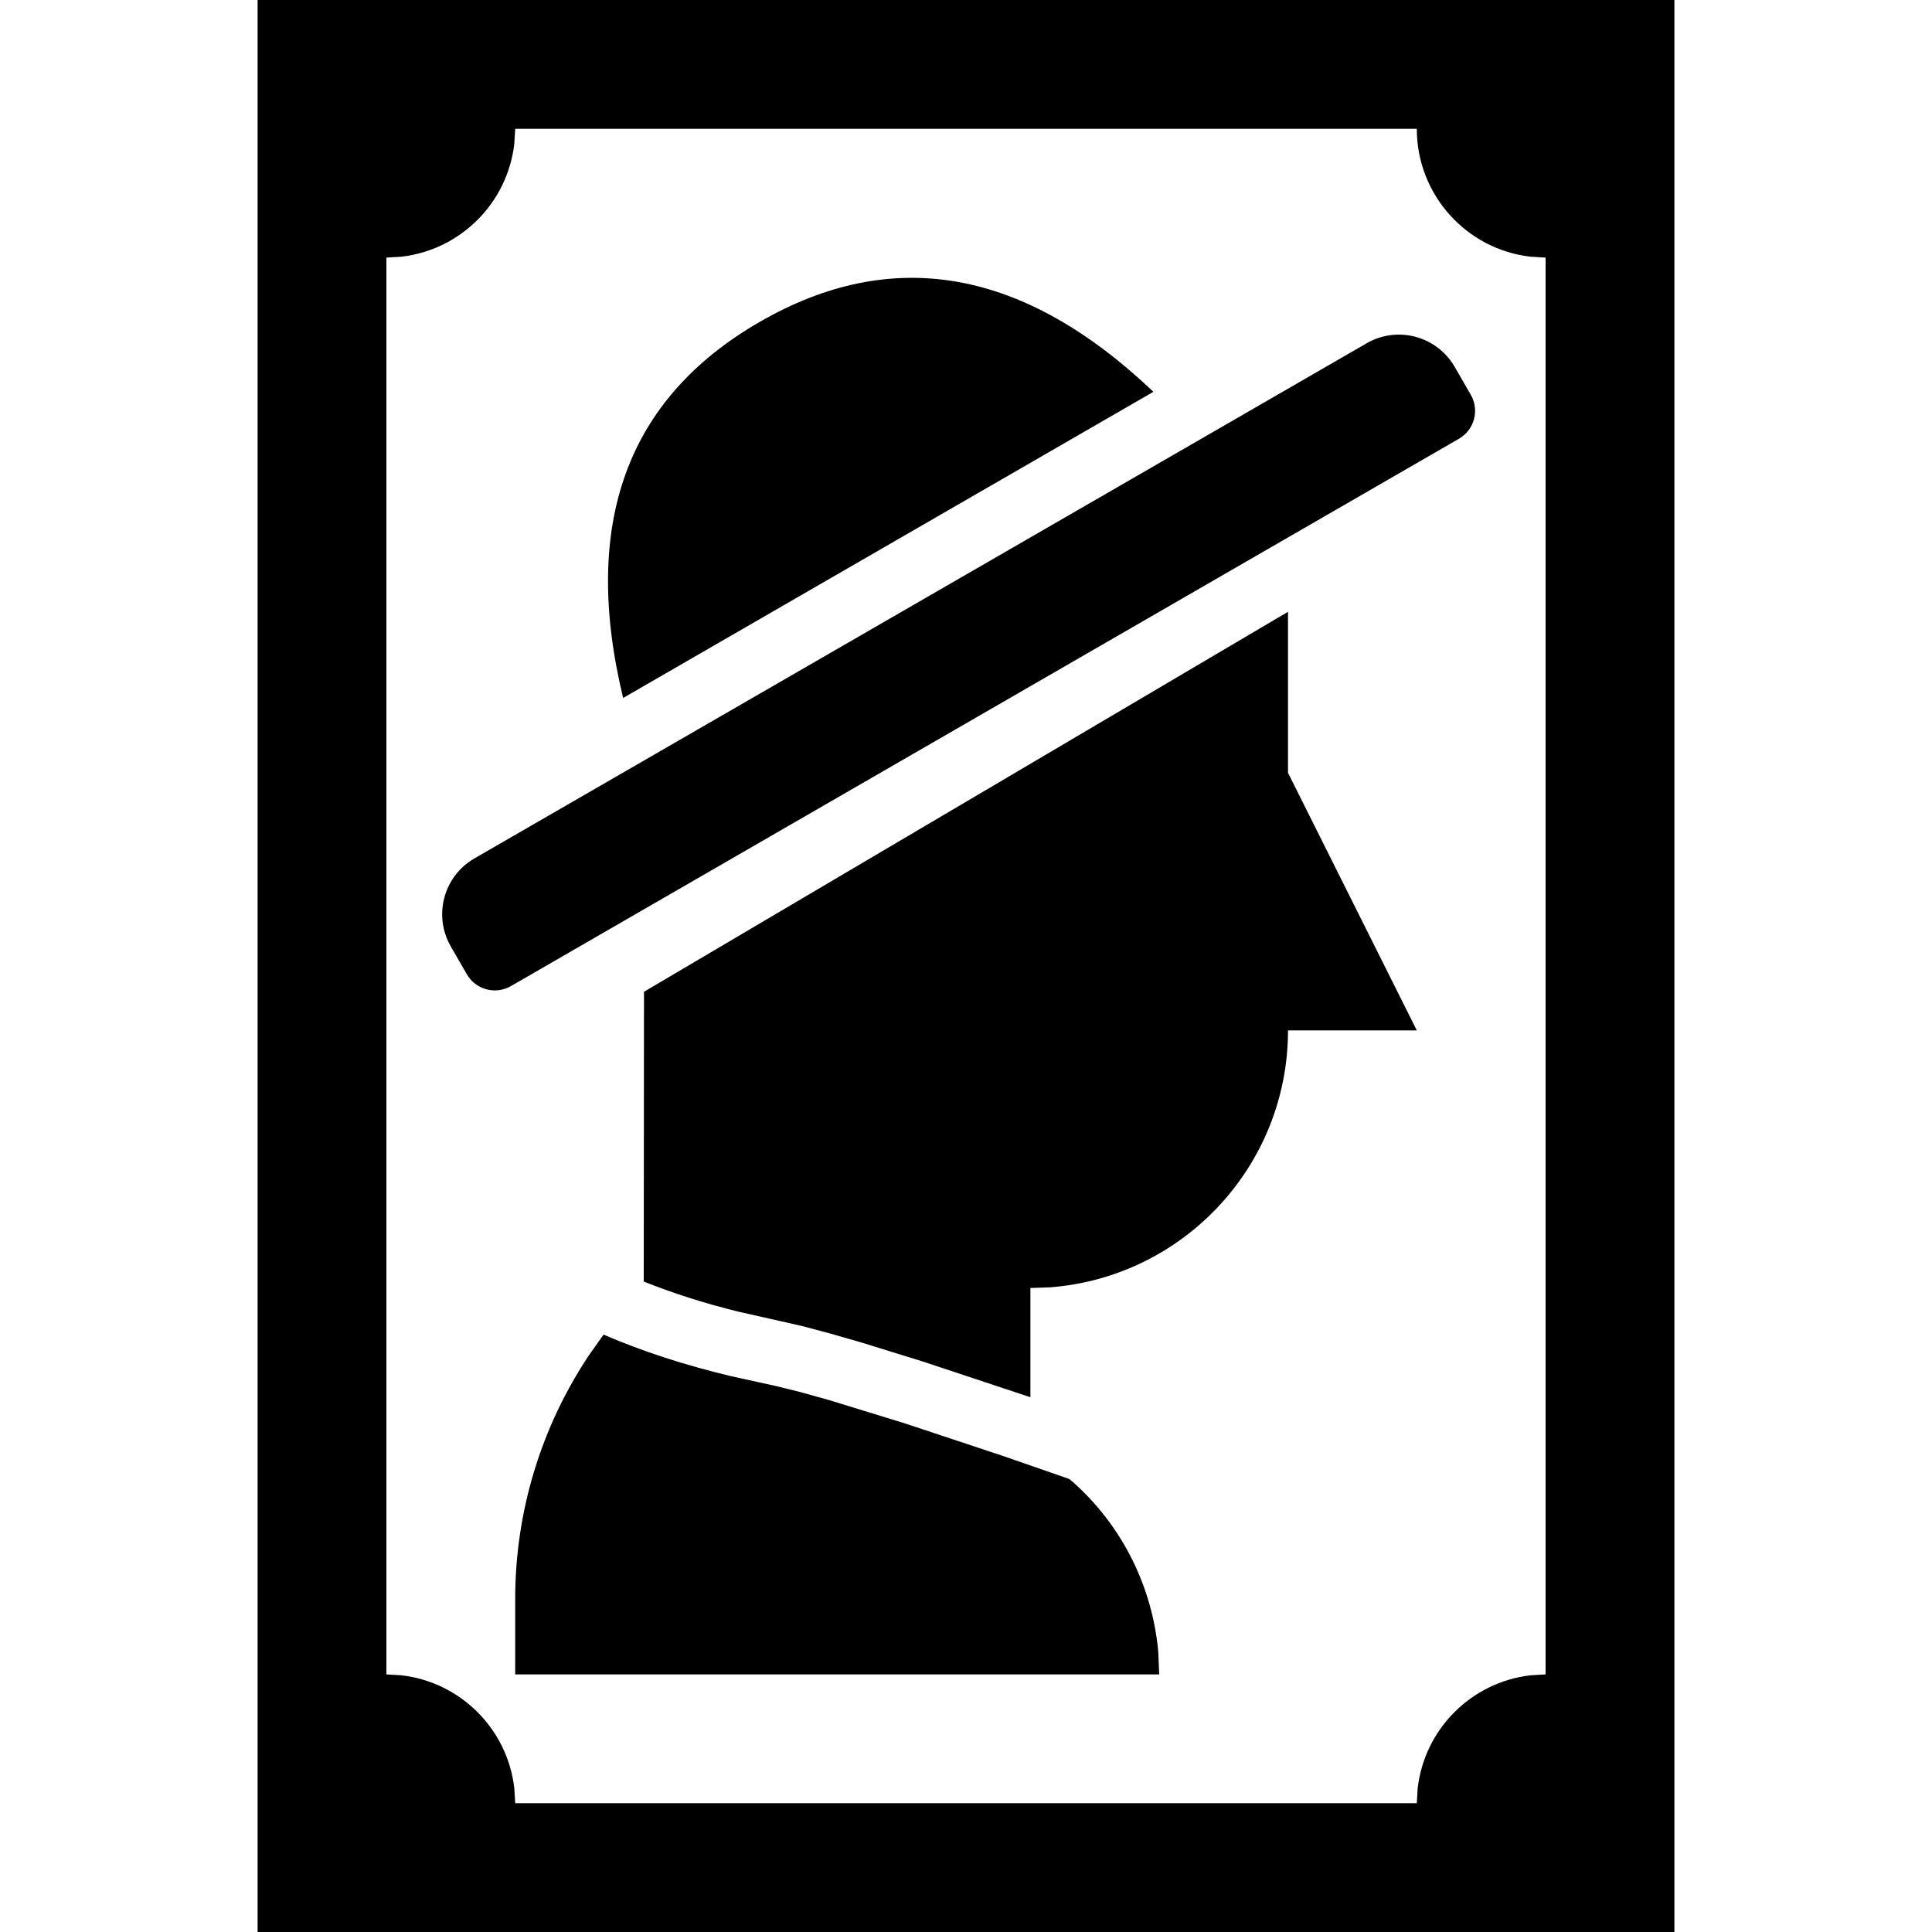
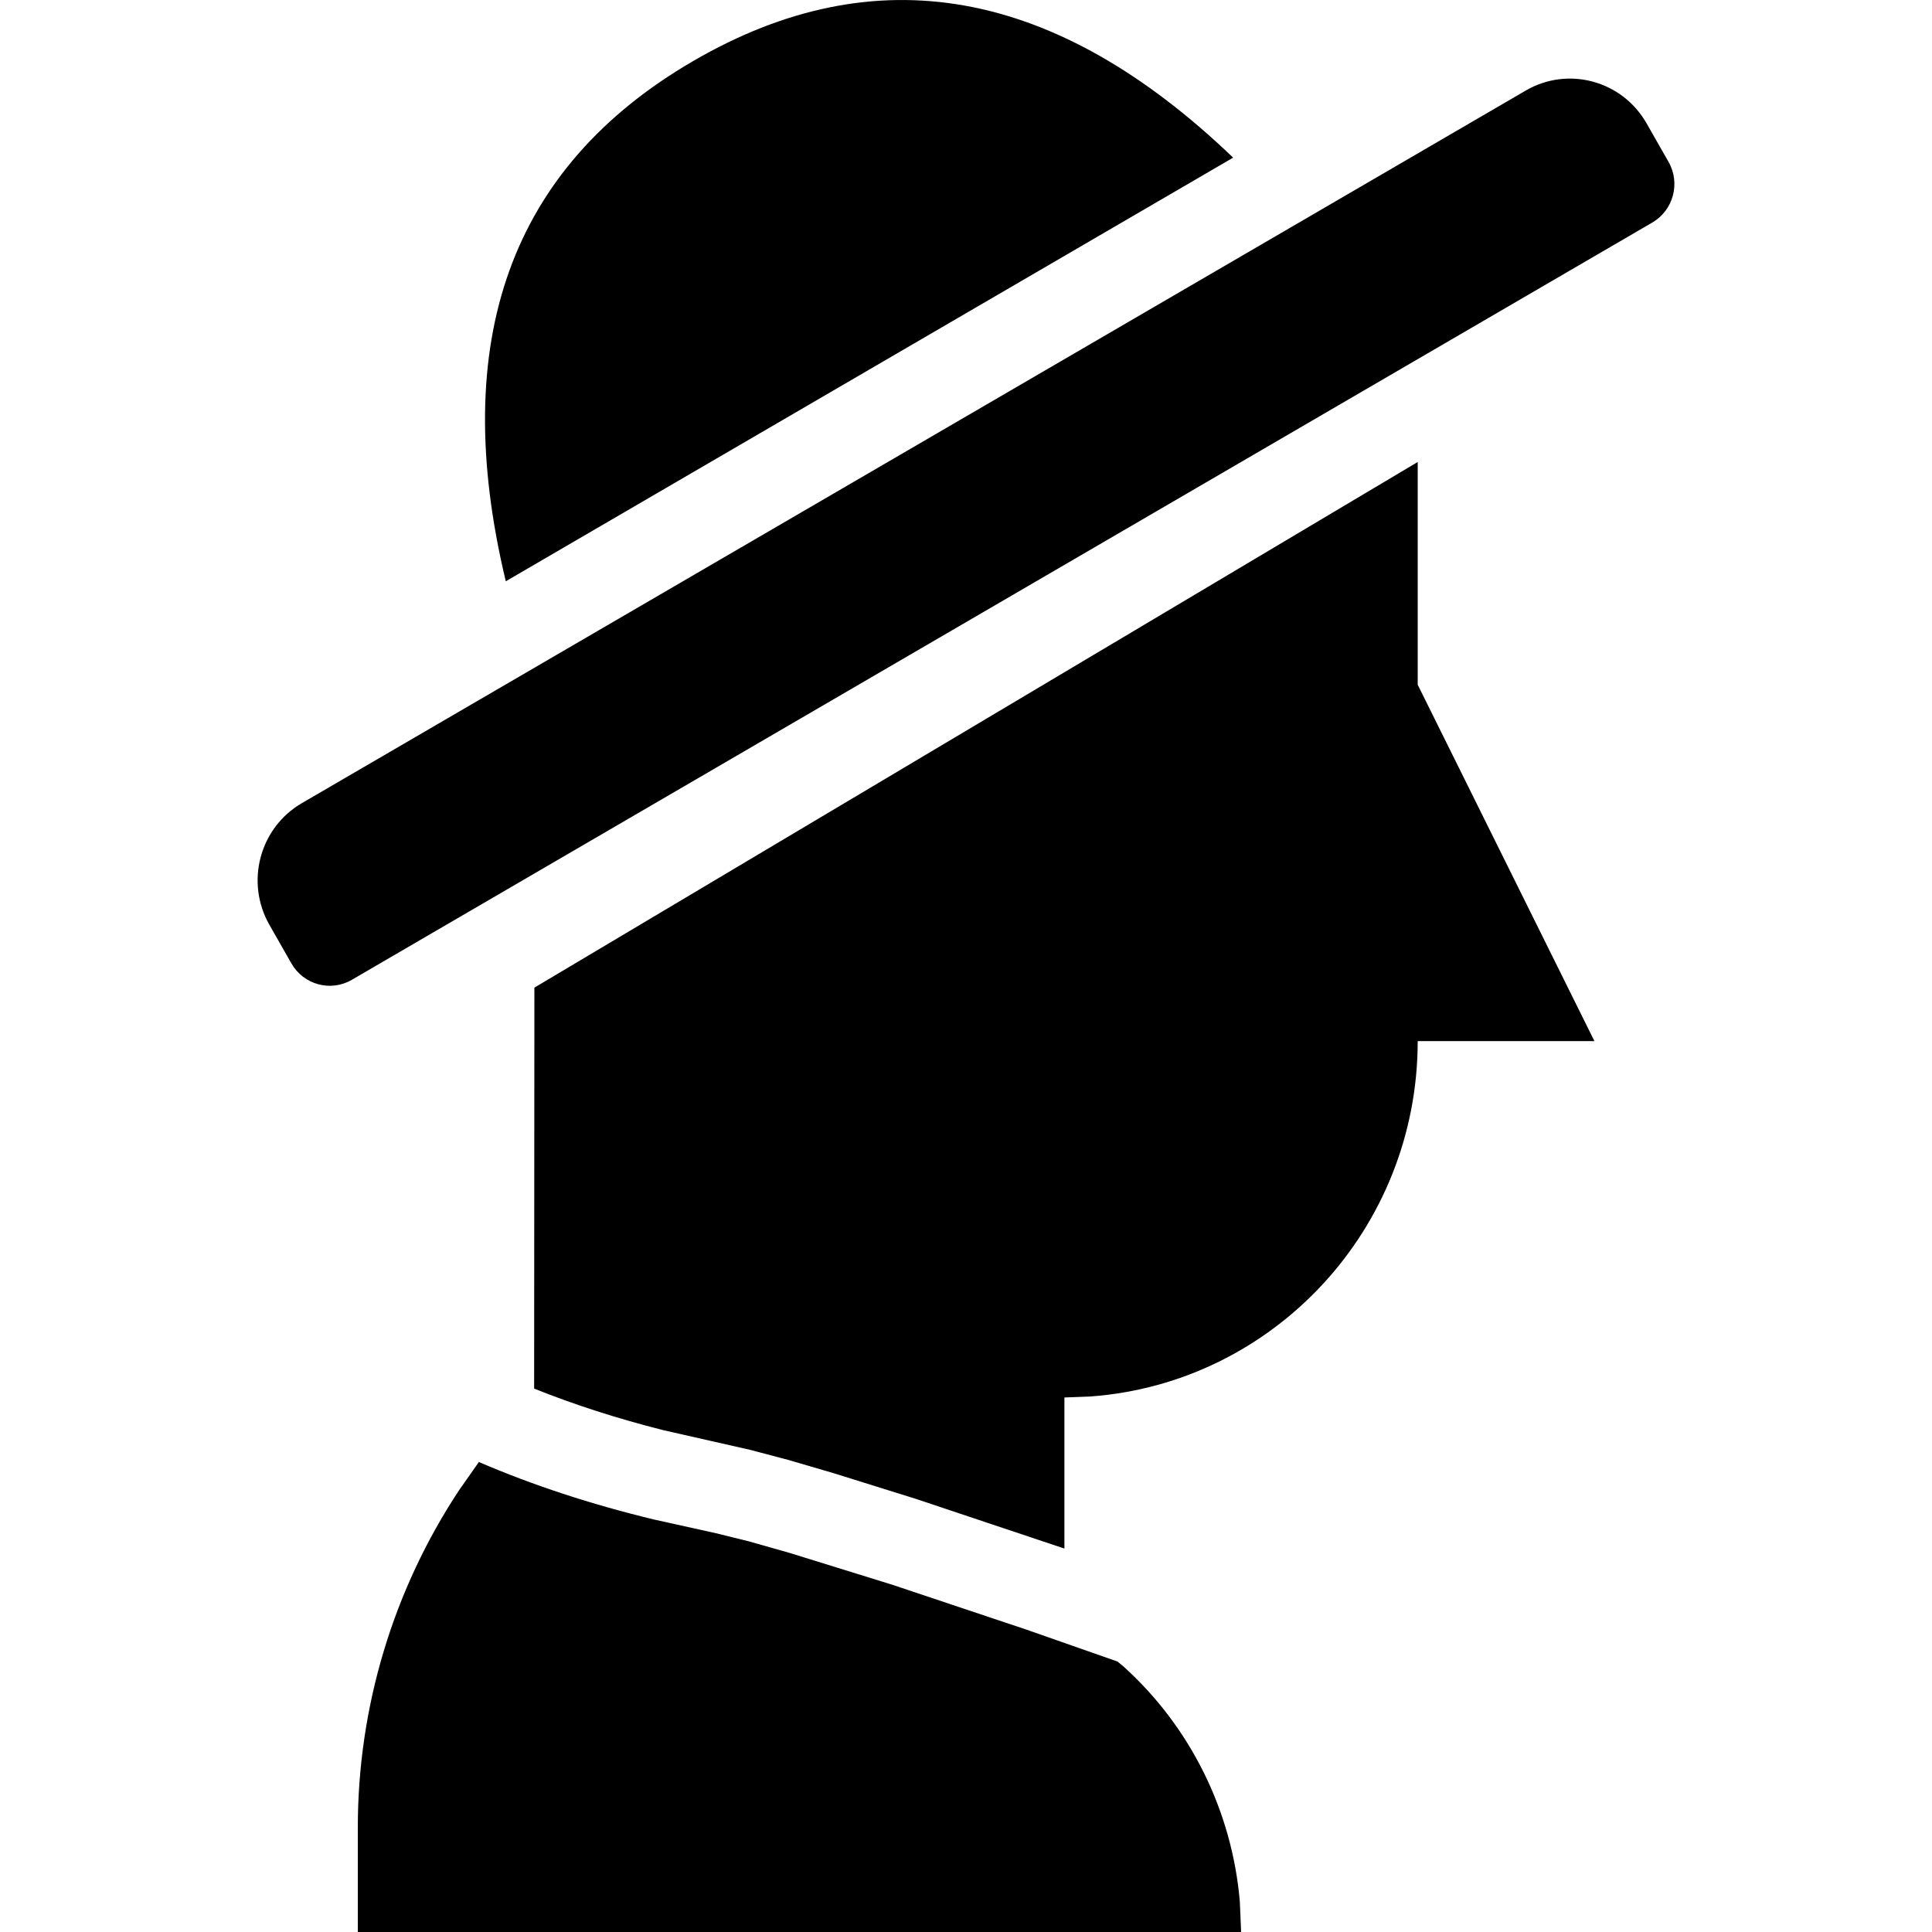
<svg xmlns="http://www.w3.org/2000/svg" viewBox="0 0 15 15" version="1.1">
-   <path d="M13,0 L13,15 L2,15 L2,0 L13,0 Z M11,1 L4,1 L3.993,1.117 C3.94,1.576 3.576,1.94 3.117,1.993 L3,2 L3,13 L3.117,13.007 C3.576,13.06 3.94,13.424 3.993,13.883 L4,14 L11,14 L11.007,13.883 C11.06,13.424 11.424,13.06 11.883,13.007 L12,13 L12,2 L11.883,1.993 C11.386,1.936 11,1.513 11,1 Z M4.686,10.362 C4.99,10.493 5.321,10.6 5.678,10.685 L6.028,10.762 L6.214,10.808 L6.443,10.872 L7.028,11.052 L7.784,11.303 L8.3,11.482 L8.332,11.508 C8.713,11.848 8.949,12.321 8.993,12.829 L9,13 L4,13 L4,12.414 C4,11.735 4.202,11.077 4.574,10.52 L4.686,10.362 Z M10,4.75 L10,6 L11,8 L10,8 C10,9.054 9.184,9.918 8.149,9.995 L8,10 L8,10.848 L7.159,10.569 L6.694,10.425 L6.437,10.351 L6.222,10.294 L5.73,10.183 C5.47,10.119 5.226,10.041 4.998,9.95 L5,7.7 L10,4.75 Z M11.294,2.848 L11.419,3.065 C11.488,3.184 11.447,3.337 11.328,3.406 L3.967,7.656 C3.847,7.725 3.694,7.684 3.625,7.565 L3.5,7.348 C3.362,7.109 3.444,6.803 3.683,6.665 L10.611,2.665 C10.85,2.527 11.156,2.609 11.294,2.848 Z M8.955,3.042 L4.838,5.419 C4.512,4.069 4.865,3.096 5.897,2.5 C6.929,1.904 7.949,2.085 8.955,3.042 Z" />
+   <path d="M3.718,11.351 C4.136,11.531 4.59,11.68 5.08,11.798 L5.559,11.904 L5.814,11.967 L6.128,12.056 L6.931,12.305 L7.968,12.652 L8.676,12.9 L8.72,12.936 C9.242,13.406 9.566,14.061 9.626,14.764 L9.636,15 L2.778,15 L2.778,14.19 C2.778,13.25 3.055,12.34 3.565,11.569 L3.718,11.351 Z M11.007,3.587 L11.007,5.316 L12.379,8.083 L11.007,8.083 C11.007,9.542 9.888,10.737 8.469,10.842 L8.264,10.85 L8.264,12.023 L7.11,11.637 L6.473,11.438 L6.121,11.335 L5.826,11.257 L5.151,11.104 C4.794,11.014 4.459,10.906 4.147,10.781 L4.149,7.668 L11.007,3.587 Z M12.783,0.956 L12.954,1.256 C13.049,1.421 12.992,1.633 12.828,1.728 L2.732,7.607 C2.568,7.703 2.358,7.646 2.263,7.481 L2.092,7.181 C1.903,6.85 2.015,6.427 2.343,6.236 L11.846,0.703 C12.174,0.512 12.593,0.625 12.783,0.956 Z M9.574,1.224 L3.927,4.513 C3.479,2.645 3.964,1.299 5.38,0.475 C6.796,-0.35 8.194,-0.1 9.574,1.224 Z" />
</svg>
